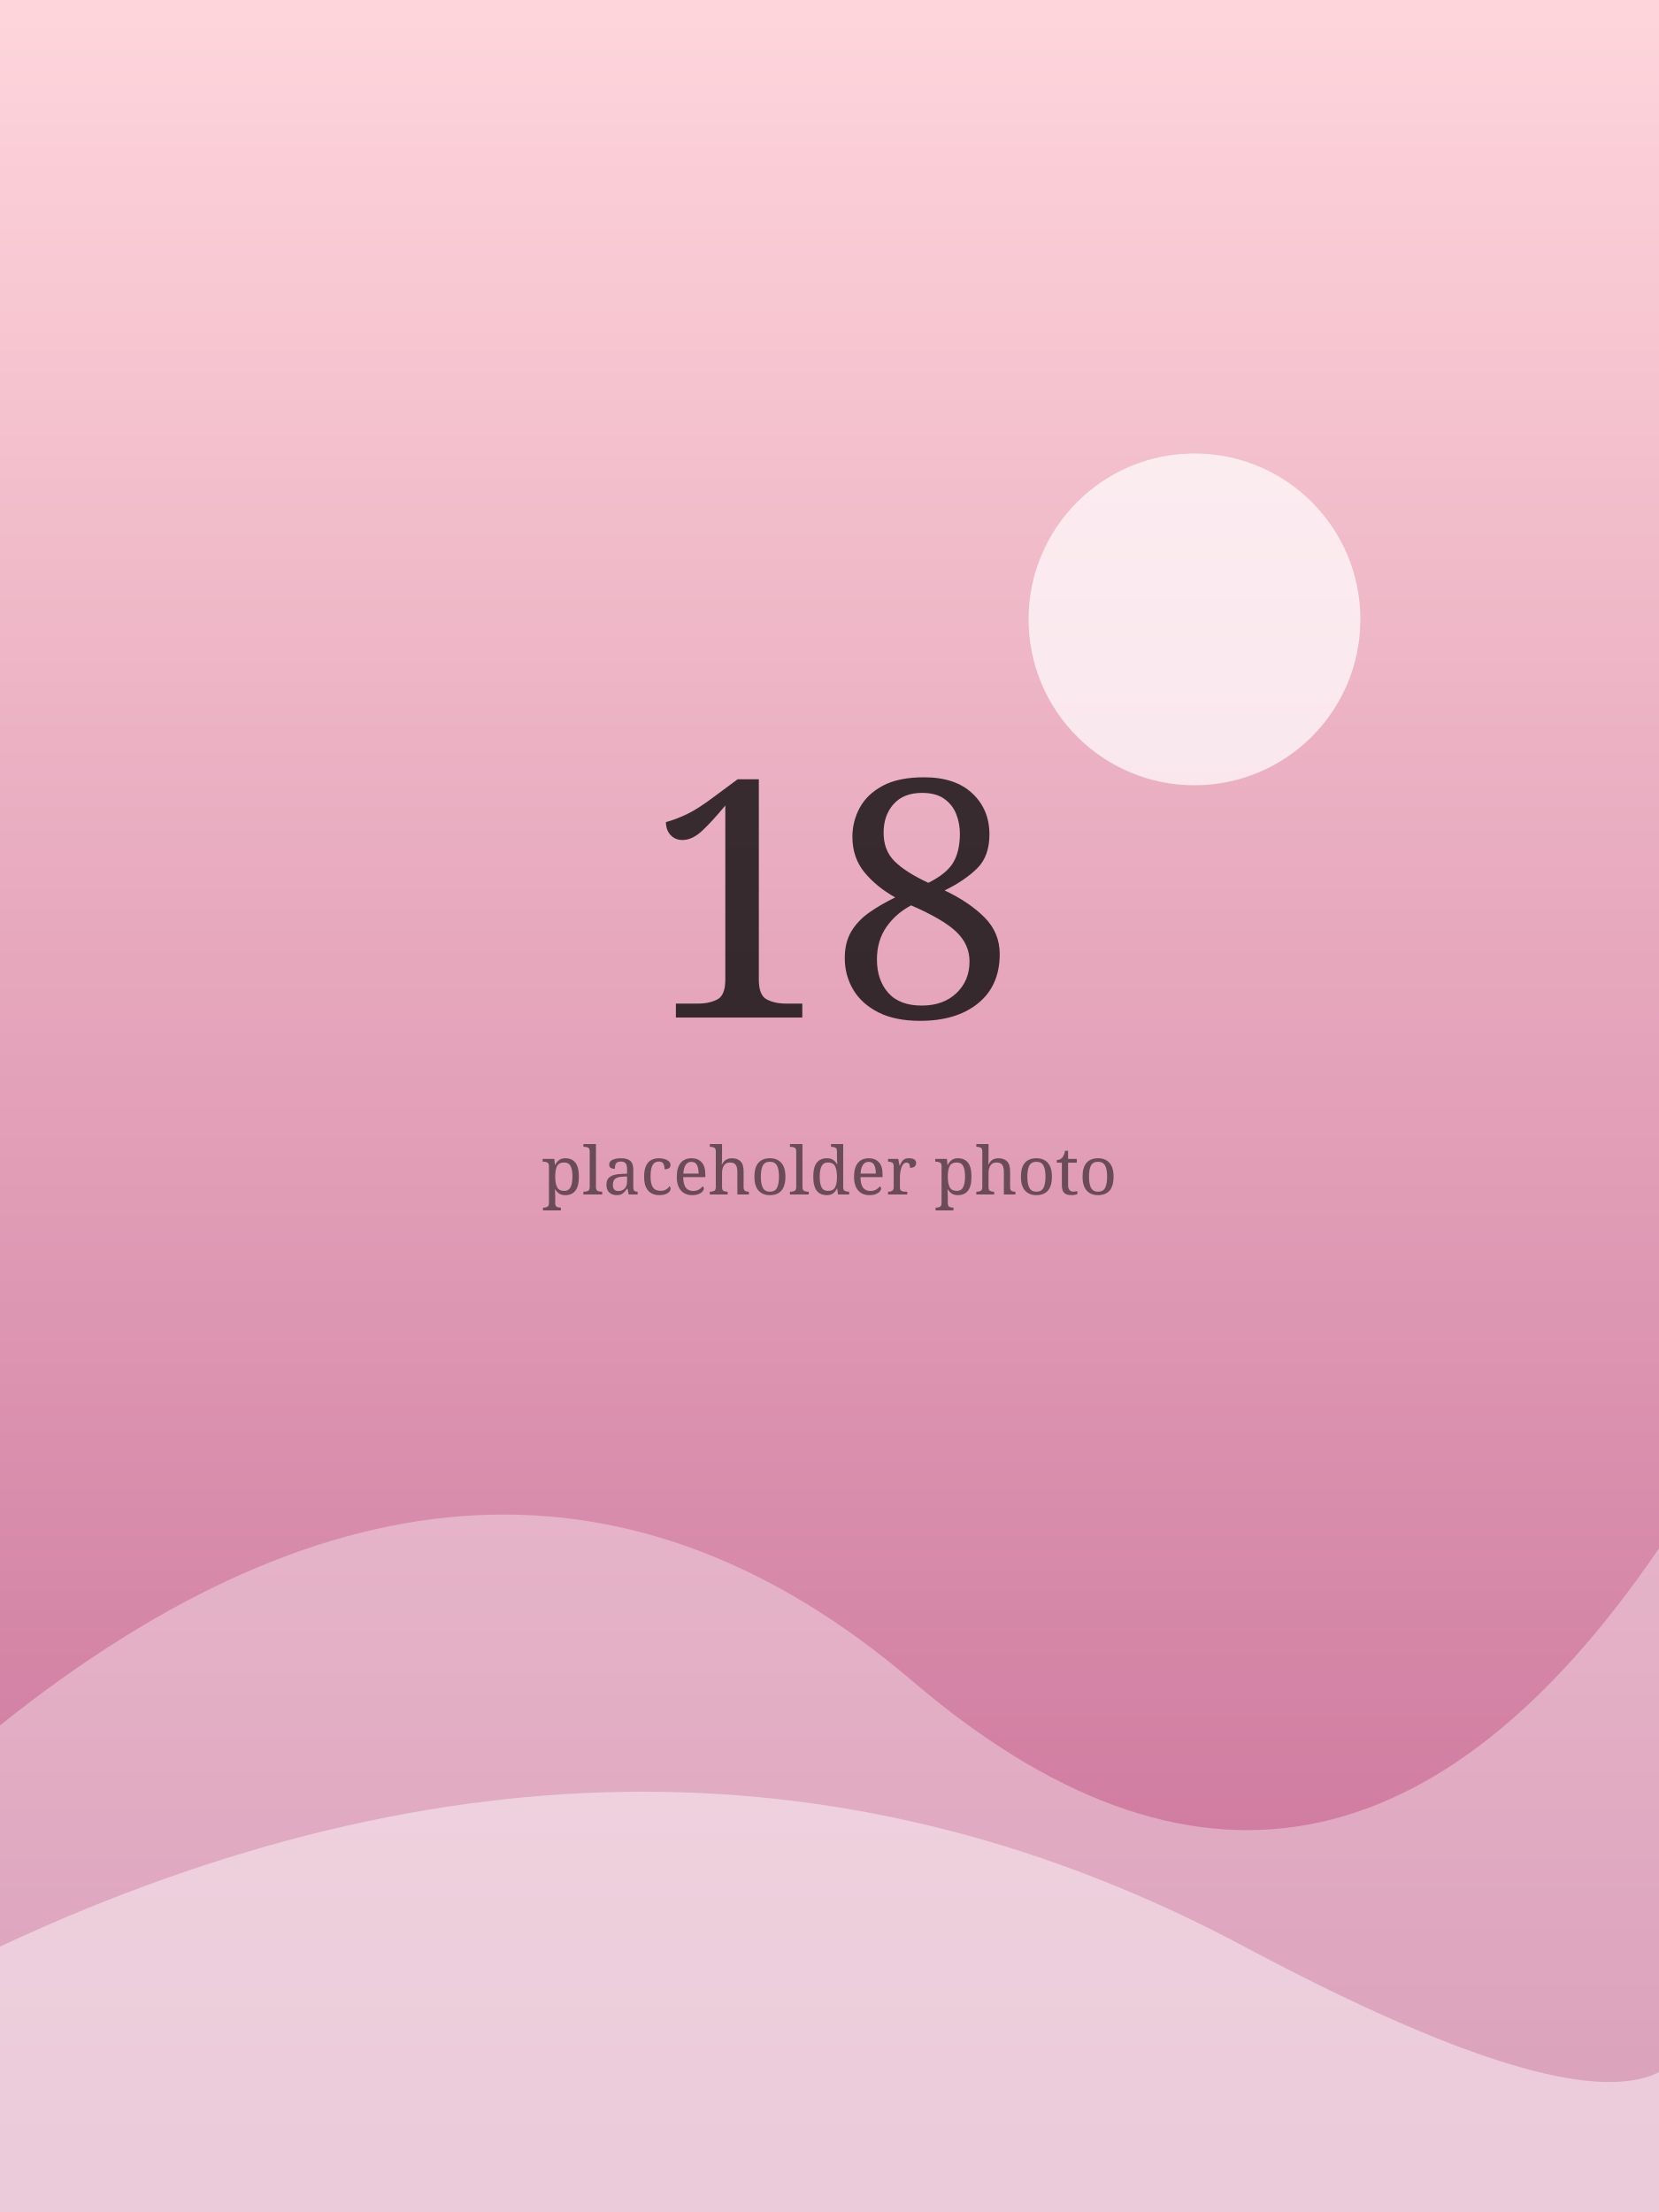
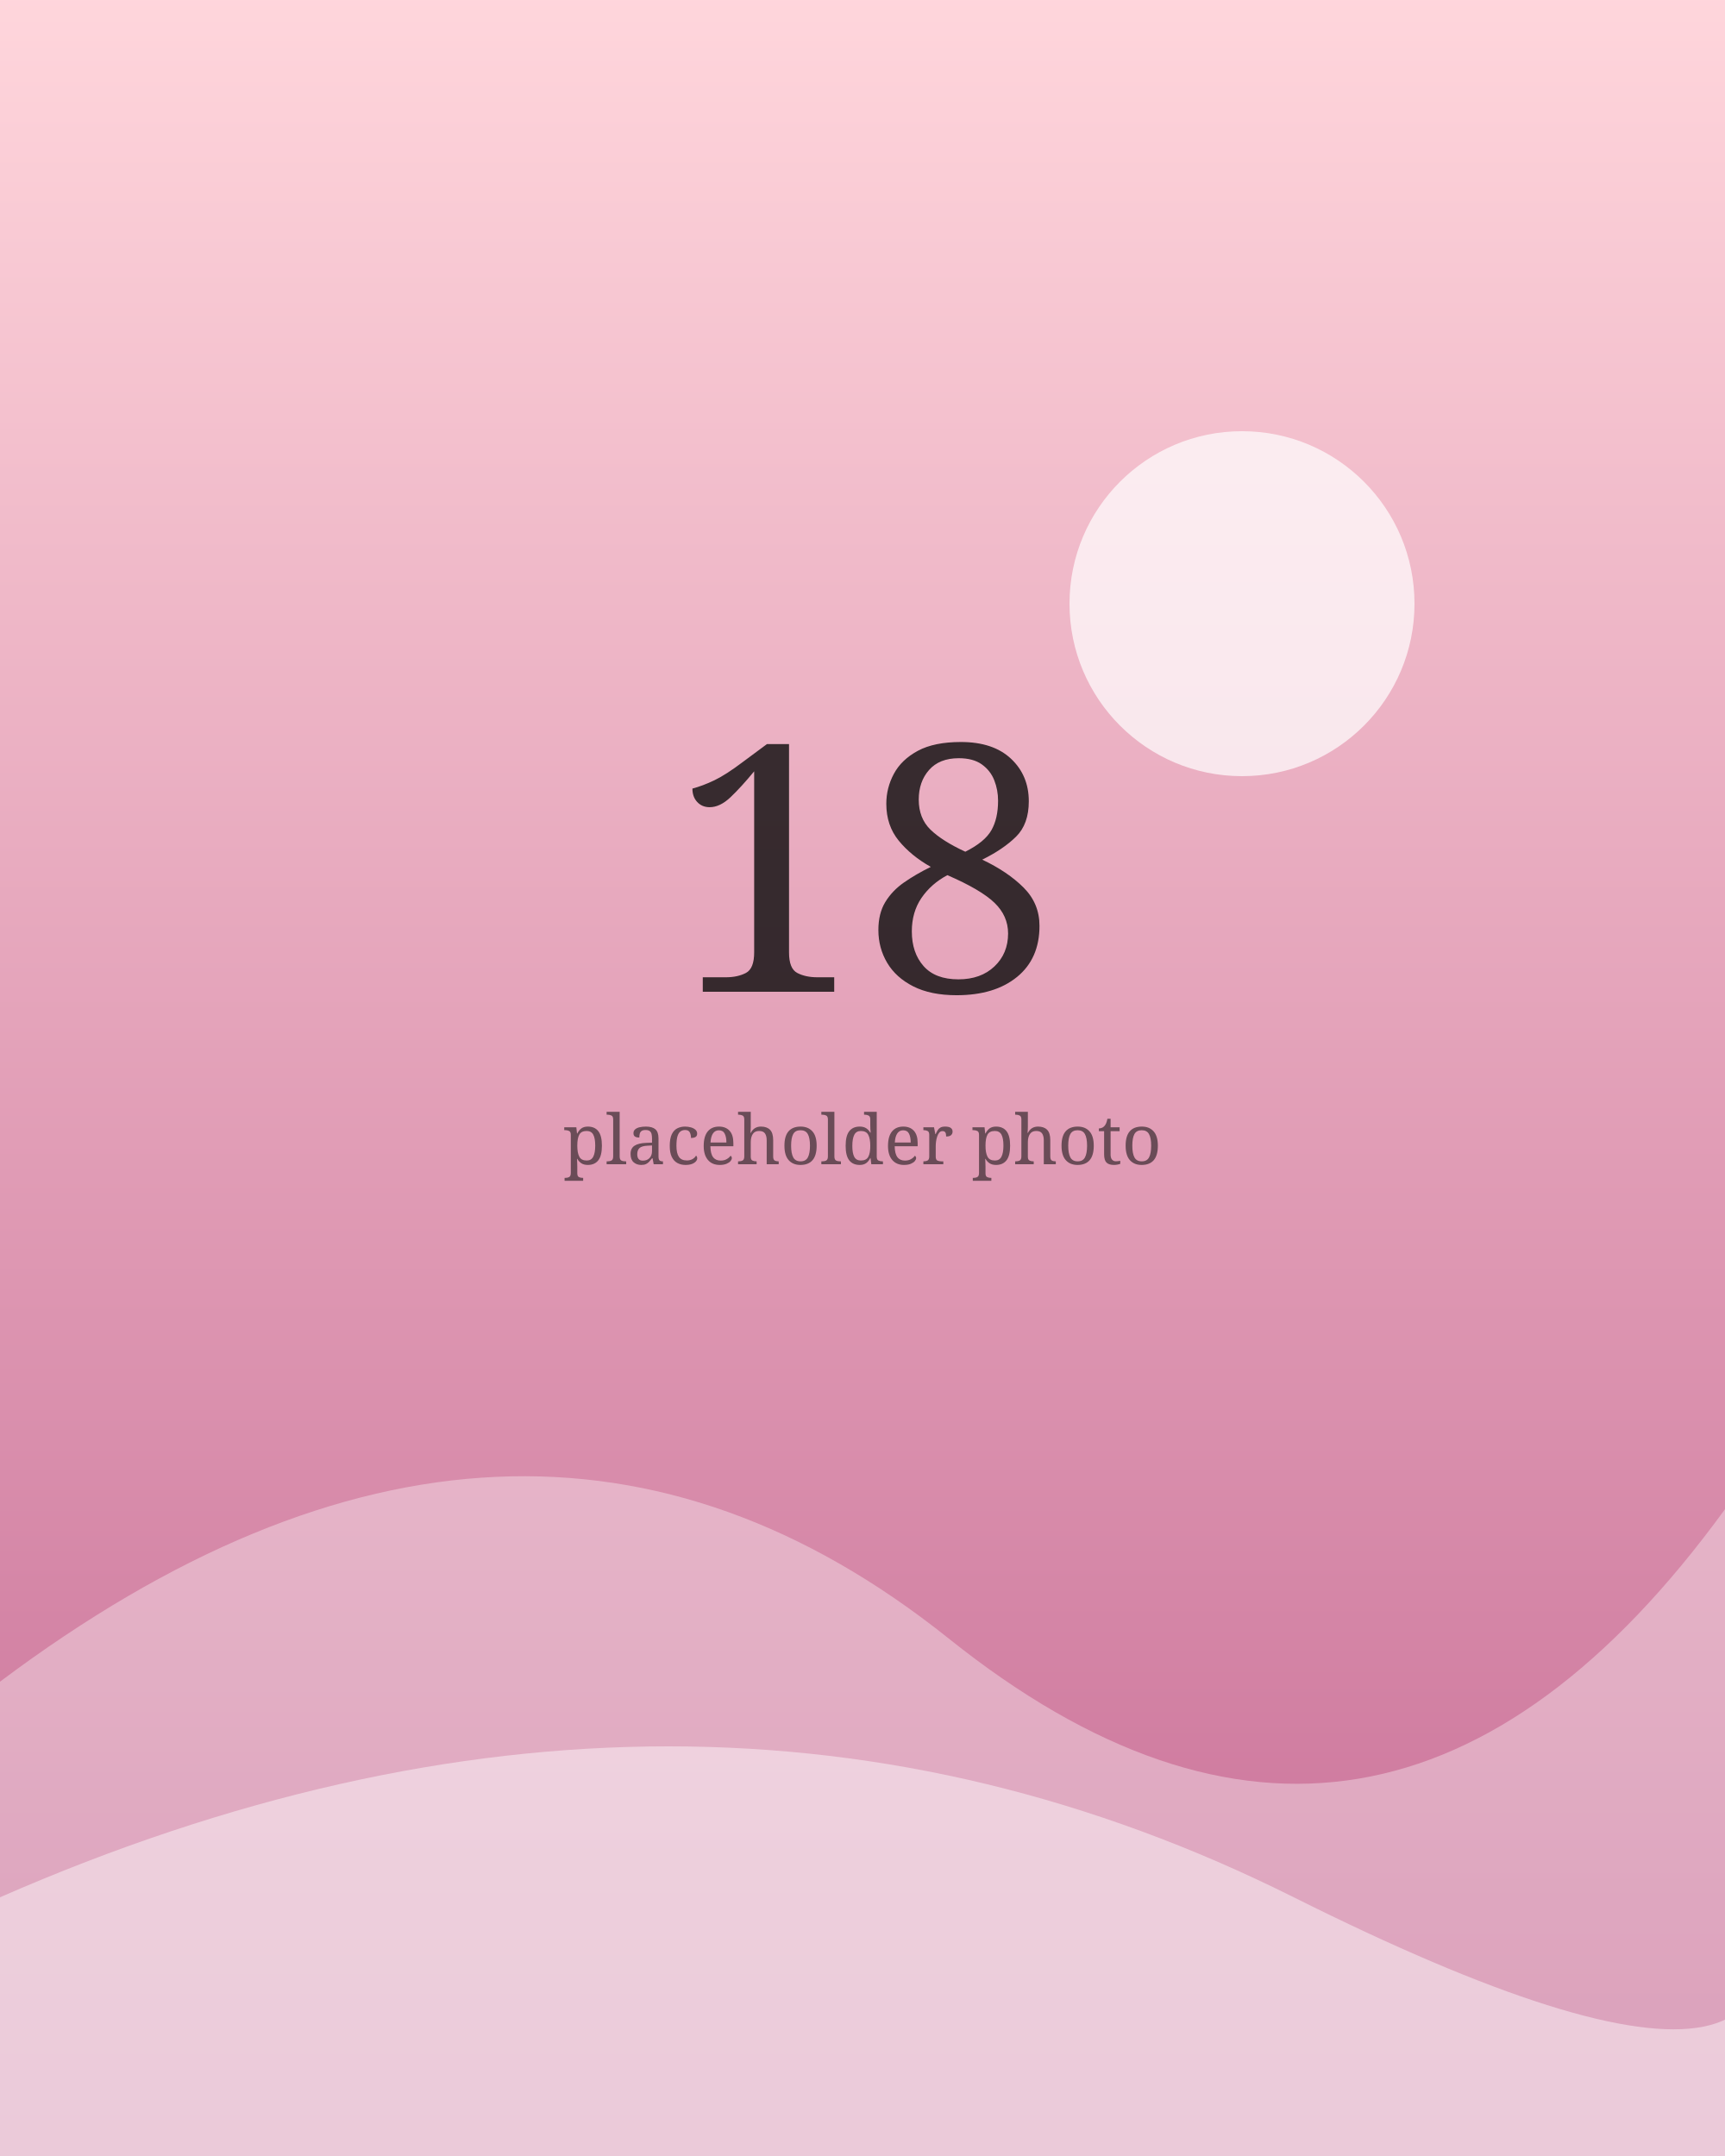
- <svg xmlns="http://www.w3.org/2000/svg" width="1200" height="1600" viewBox="0 0 1200 1600">
+ <svg xmlns="http://www.w3.org/2000/svg" width="1200" height="1500" viewBox="0 0 1200 1500">
  <defs>
    <linearGradient id="g" x1="0" y1="0" x2="0" y2="1">
      <stop offset="0" stop-color="#ffd6dc" />
      <stop offset="1" stop-color="#c66a94" />
    </linearGradient>
  </defs>
-   <rect width="1200" height="1600" fill="url(#g)" />
-   <circle cx="864" cy="448" r="120" fill="#fff" opacity="0.7" />
-   <path d="M0 1248 Q 360 960 660 1216 T 1200 1120 V 1600 H 0 Z" fill="#fff" opacity="0.35" />
-   <path d="M0 1408 Q 480 1184 900 1408 T 1200 1344 V 1600 H 0 Z" fill="#fff" opacity="0.45" />
-   <text x="50%" y="736" text-anchor="middle" font-family="Georgia, serif" font-size="240" fill="#0a0a0a" opacity="0.8">18</text>
-   <text x="50%" y="864" text-anchor="middle" font-family="Georgia, serif" font-size="48" fill="#0a0a0a" opacity="0.55">placeholder photo</text>
+   <rect width="1200" height="1500" fill="url(#g)" />
+   <circle cx="864" cy="420" r="120" fill="#fff" opacity="0.7" />
+   <path d="M0 1170 Q 360 900 660 1140 T 1200 1050 V 1500 H 0 Z" fill="#fff" opacity="0.35" />
+   <path d="M0 1320 Q 480 1110 900 1320 T 1200 1260 V 1500 H 0 Z" fill="#fff" opacity="0.45" />
+   <text x="50%" y="690" text-anchor="middle" font-family="Georgia, serif" font-size="240" fill="#0a0a0a" opacity="0.8">18</text>
+   <text x="50%" y="810" text-anchor="middle" font-family="Georgia, serif" font-size="48" fill="#0a0a0a" opacity="0.55">placeholder photo</text>
</svg>
